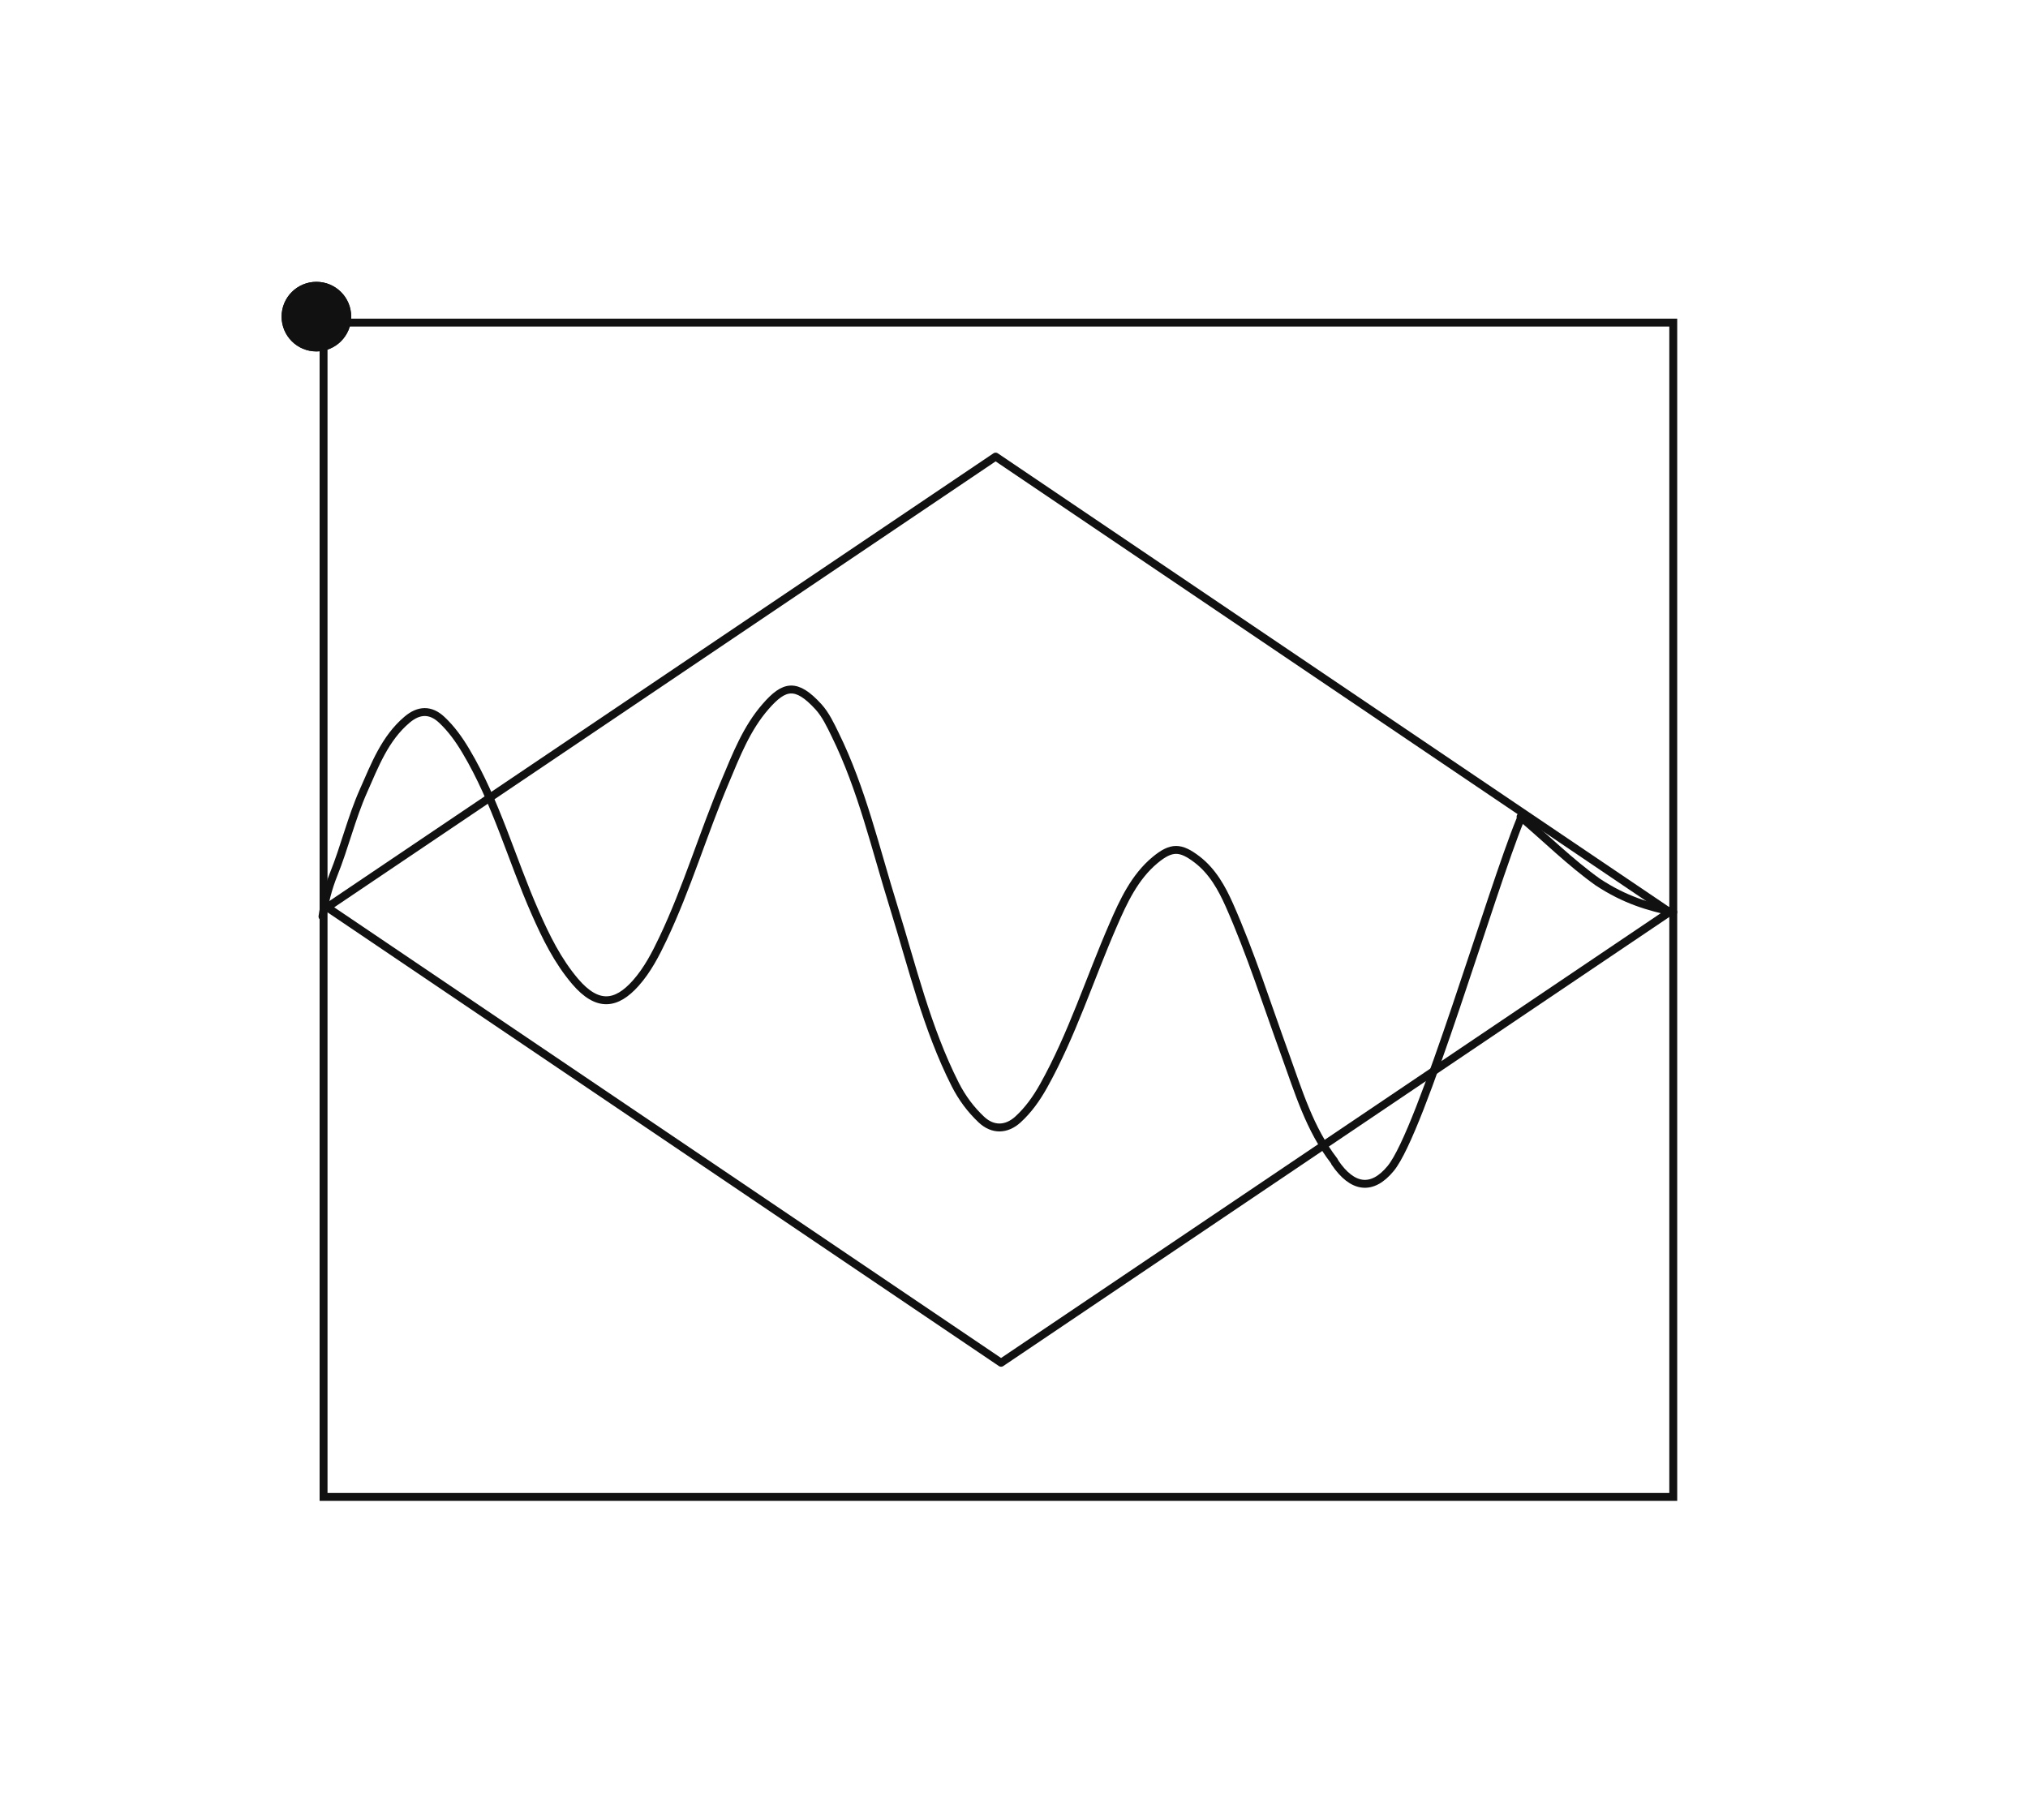
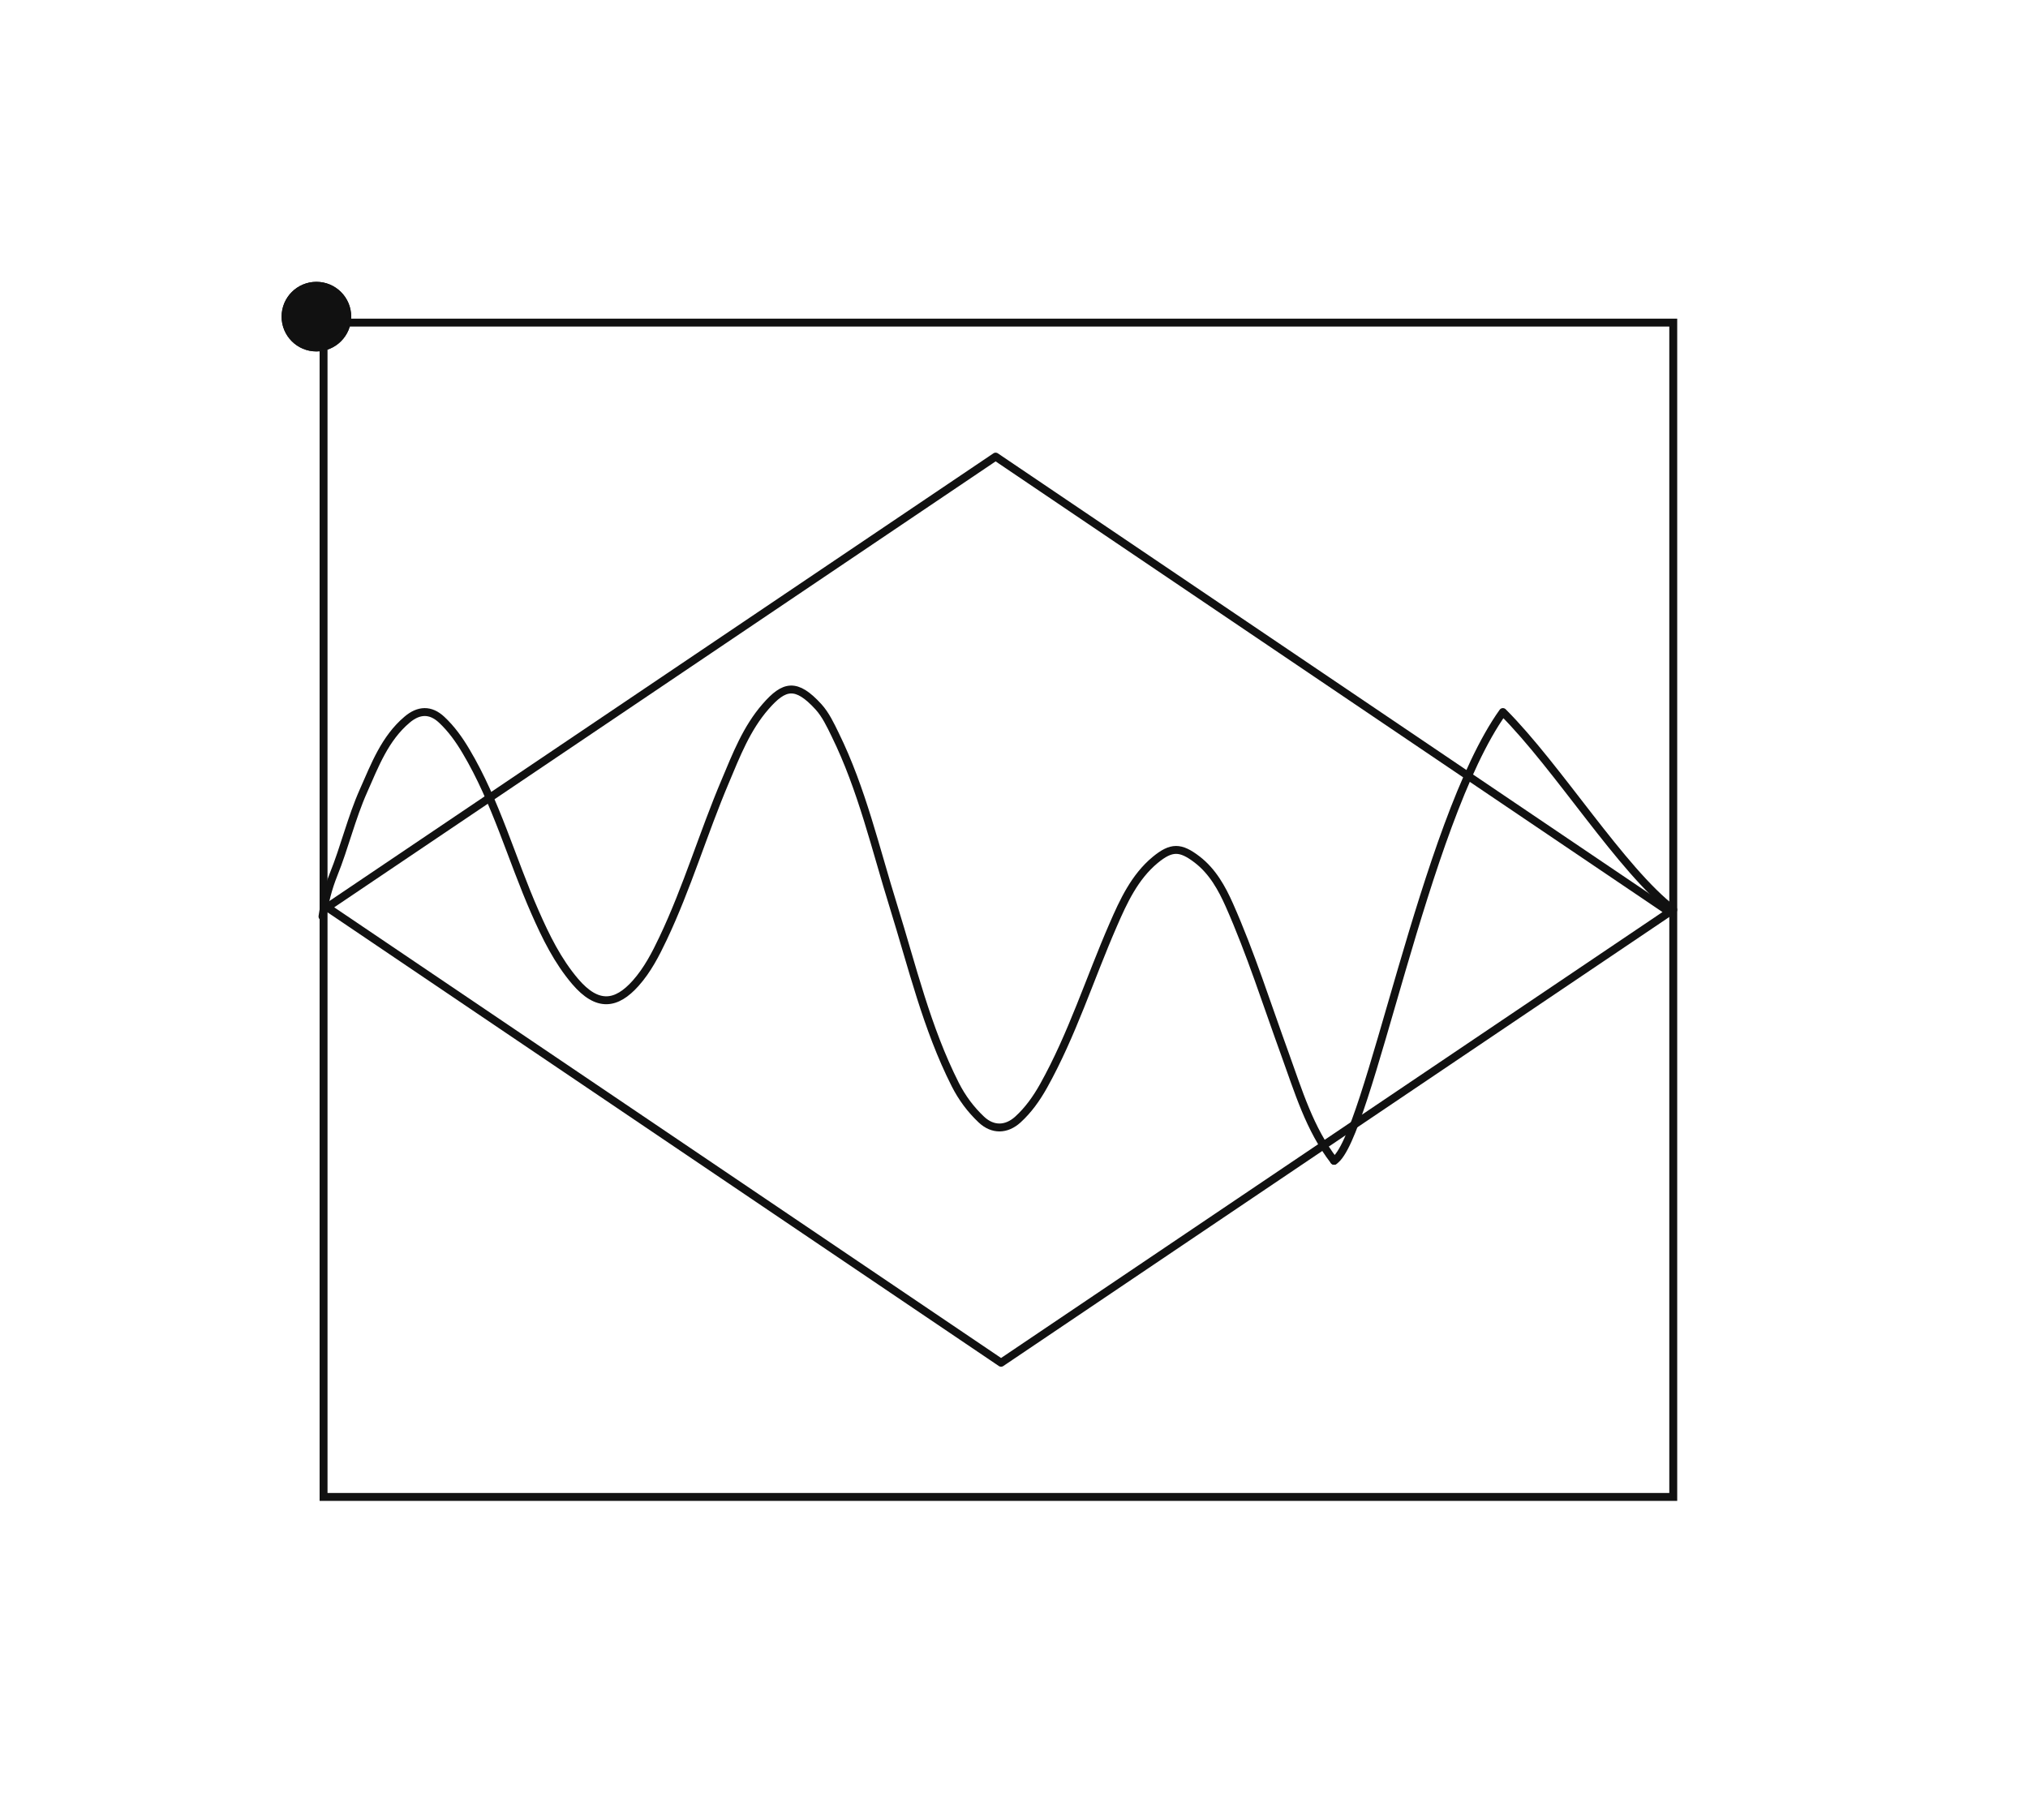
<svg xmlns="http://www.w3.org/2000/svg" xmlns:xlink="http://www.w3.org/1999/xlink" width="380" height="341" viewBox="-40 -40 256.387 230" fill="none">
  <path d="M171.539 0.755H0.906V149.245H171.539V0.755Z" stroke="#111" stroke-miterlimit="10" />
  <path d="M171.07 75.29L86.56 132.28L1.36 74.69L85.87 17.7L171.07 75.29Z" stroke="#111" stroke-linecap="round" stroke-linejoin="round" />
  <path id="wave-a" d="M128.658 106.742C125.561 102.739 124.142 97.921 122.45 93.253C120.154 86.94 118.13 80.521 115.411 74.388C114.475 72.289 113.312 70.159 111.348 68.649C109.234 67.032 108.101 67.002 106.032 68.709C103.449 70.854 102.029 73.92 100.715 76.956C97.77 83.723 95.534 90.822 91.924 97.286C91.033 98.872 90.006 100.322 88.677 101.531C87.242 102.83 85.52 102.89 84.07 101.531C82.726 100.262 81.638 98.812 80.762 97.09C77.152 89.946 75.325 82.182 72.969 74.6C70.688 67.289 68.981 59.767 65.582 52.85C64.978 51.611 64.374 50.327 63.468 49.33C60.658 46.264 59.148 46.596 56.792 49.3C54.39 52.049 53.091 55.417 51.687 58.755C48.907 65.311 46.883 72.183 43.832 78.618C42.881 80.626 41.854 82.62 40.358 84.297C37.927 87.015 35.54 87.378 32.716 84.07C30.495 81.457 29.015 78.436 27.641 75.31C24.665 68.558 22.717 61.338 18.91 54.949C18.034 53.469 17.068 52.125 15.844 50.977C14.425 49.648 12.944 49.708 11.464 50.962C8.655 53.333 7.386 56.731 5.951 59.964C4.426 63.392 3.565 67.093 2.16 70.567C1.465 72.304 1.027 74.071 0.77 75.853" stroke="#111" stroke-linecap="round" stroke-linejoin="round" />
-   <path d="M152.223 63.56C148.492 72.637 139.714 102.966 135.817 107.709C133.46 110.579 130.973 110.224 128.768 106.961" stroke="#111" stroke-linecap="round" stroke-linejoin="round" />
-   <path d="M152.235 63.241C155.5 66 158.5 69 162 71.5C165.5 73.8 168.4 74.6 171.539 75.29" stroke="#111" stroke-linecap="round" stroke-linejoin="round" />
+   <path d="M128.658 106.742C133 104 140 64 150 50C157 57 165 70 171.539 75" stroke="#111" stroke-linecap="round" stroke-linejoin="round" />
  <circle r="4.4" fill="#111">
    <animateMotion dur="6s" repeatCount="indefinite" rotate="auto" keyPoints="1;0" keyTimes="0;1" calcMode="linear">
      <mpath xlink:href="#wave-a" />
    </animateMotion>
  </circle>
  <circle r="4.4" fill="#111">
    <animateMotion dur="6s" begin="-3s" repeatCount="indefinite" rotate="auto" keyPoints="1;0" keyTimes="0;1" calcMode="linear">
      <mpath xlink:href="#wave-a" />
    </animateMotion>
  </circle>
</svg>
